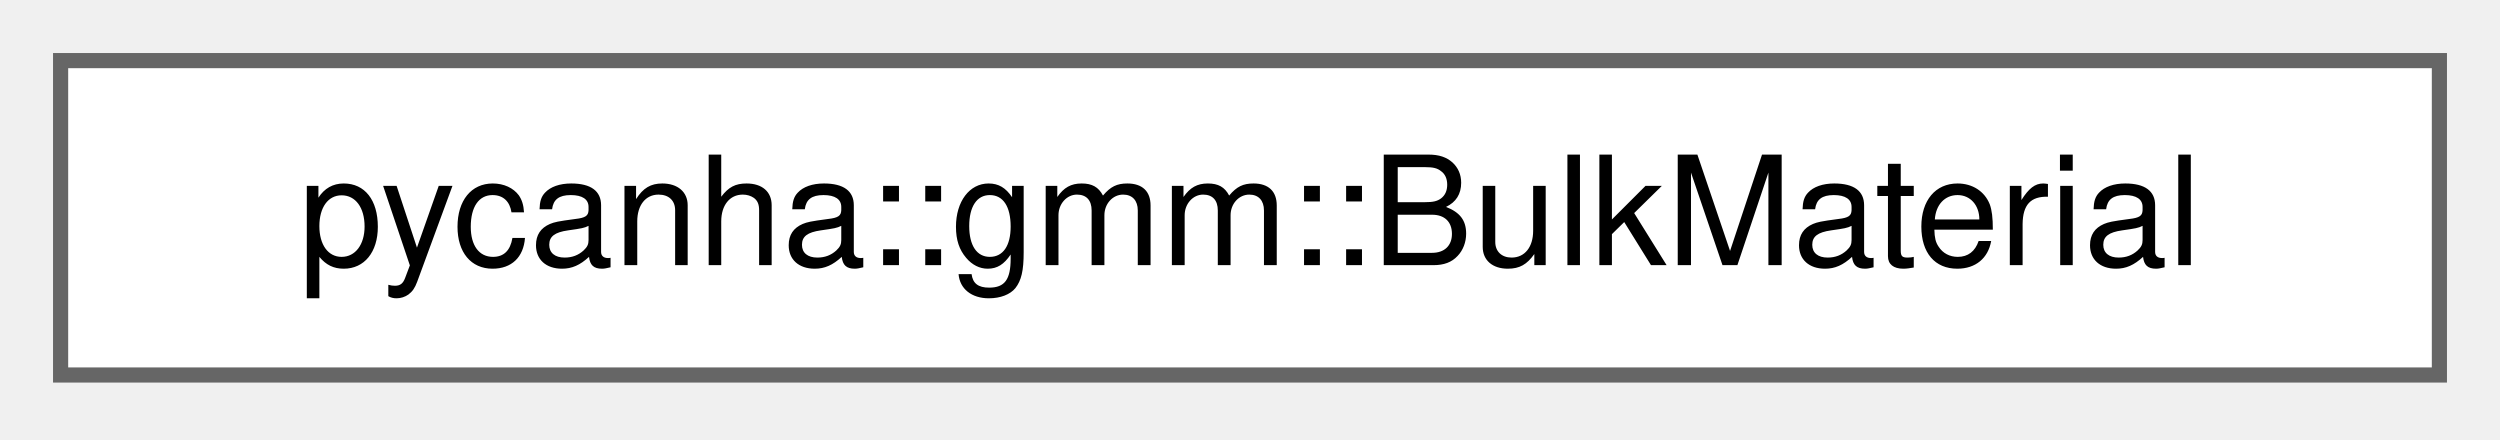
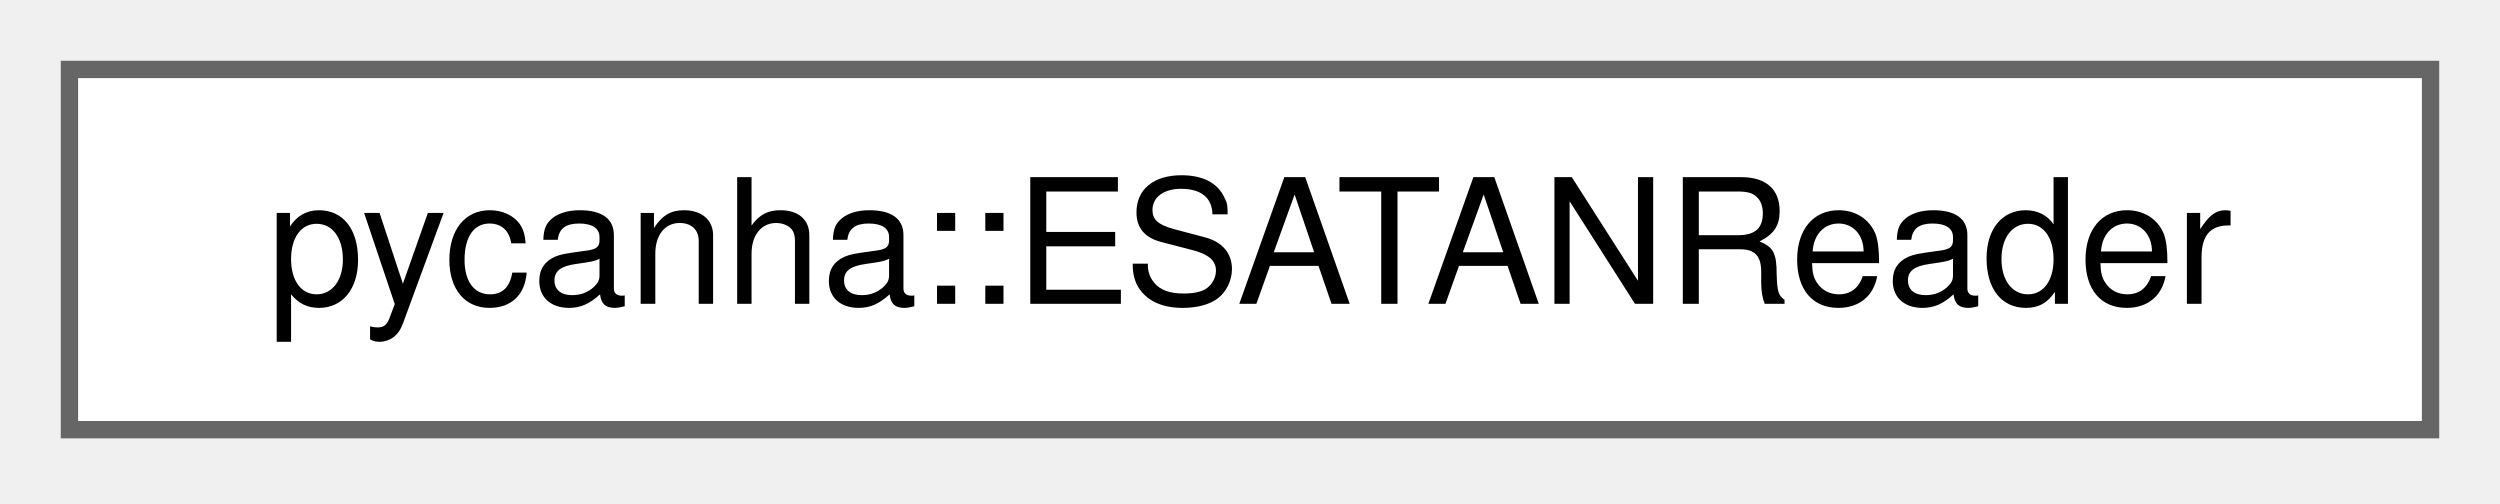
- <svg xmlns="http://www.w3.org/2000/svg" xmlns:xlink="http://www.w3.org/1999/xlink" width="165pt" height="29pt" viewBox="0.00 0.00 165.00 29.00">
+ <svg xmlns="http://www.w3.org/2000/svg" xmlns:xlink="http://www.w3.org/1999/xlink" width="144pt" height="29pt" viewBox="0.00 0.00 144.00 29.00">
  <g id="graph0" class="graph" transform="scale(1 1) rotate(0) translate(4 24.75)">
    <g id="Node000000" class="node">
      <g id="a_Node000000">
-         <a xlink:href="classpycanha_1_1gmm_1_1BulkMaterial.html" target="_top" xlink:title="Structural / thermal bulk properties of a material.">
-           <polygon fill="white" stroke="#666666" points="157,-20.75 0,-20.75 0,0 157,0 157,-20.75" />
-           <text xml:space="preserve" text-anchor="middle" x="78.5" y="-7.25" font-family="Helvetica,sans-Serif" font-size="10.00">pycanha::gmm::BulkMaterial</text>
+         <a xlink:href="classpycanha_1_1ESATANReader.html" target="_top" xlink:title=" ">
+           <polygon fill="white" stroke="#666666" points="136,-20.75 0,-20.75 0,0 136,0 136,-20.75" />
+           <text xml:space="preserve" text-anchor="middle" x="68" y="-7.25" font-family="Helvetica,sans-Serif" font-size="10.00">pycanha::ESATANReader</text>
        </a>
      </g>
    </g>
  </g>
</svg>
